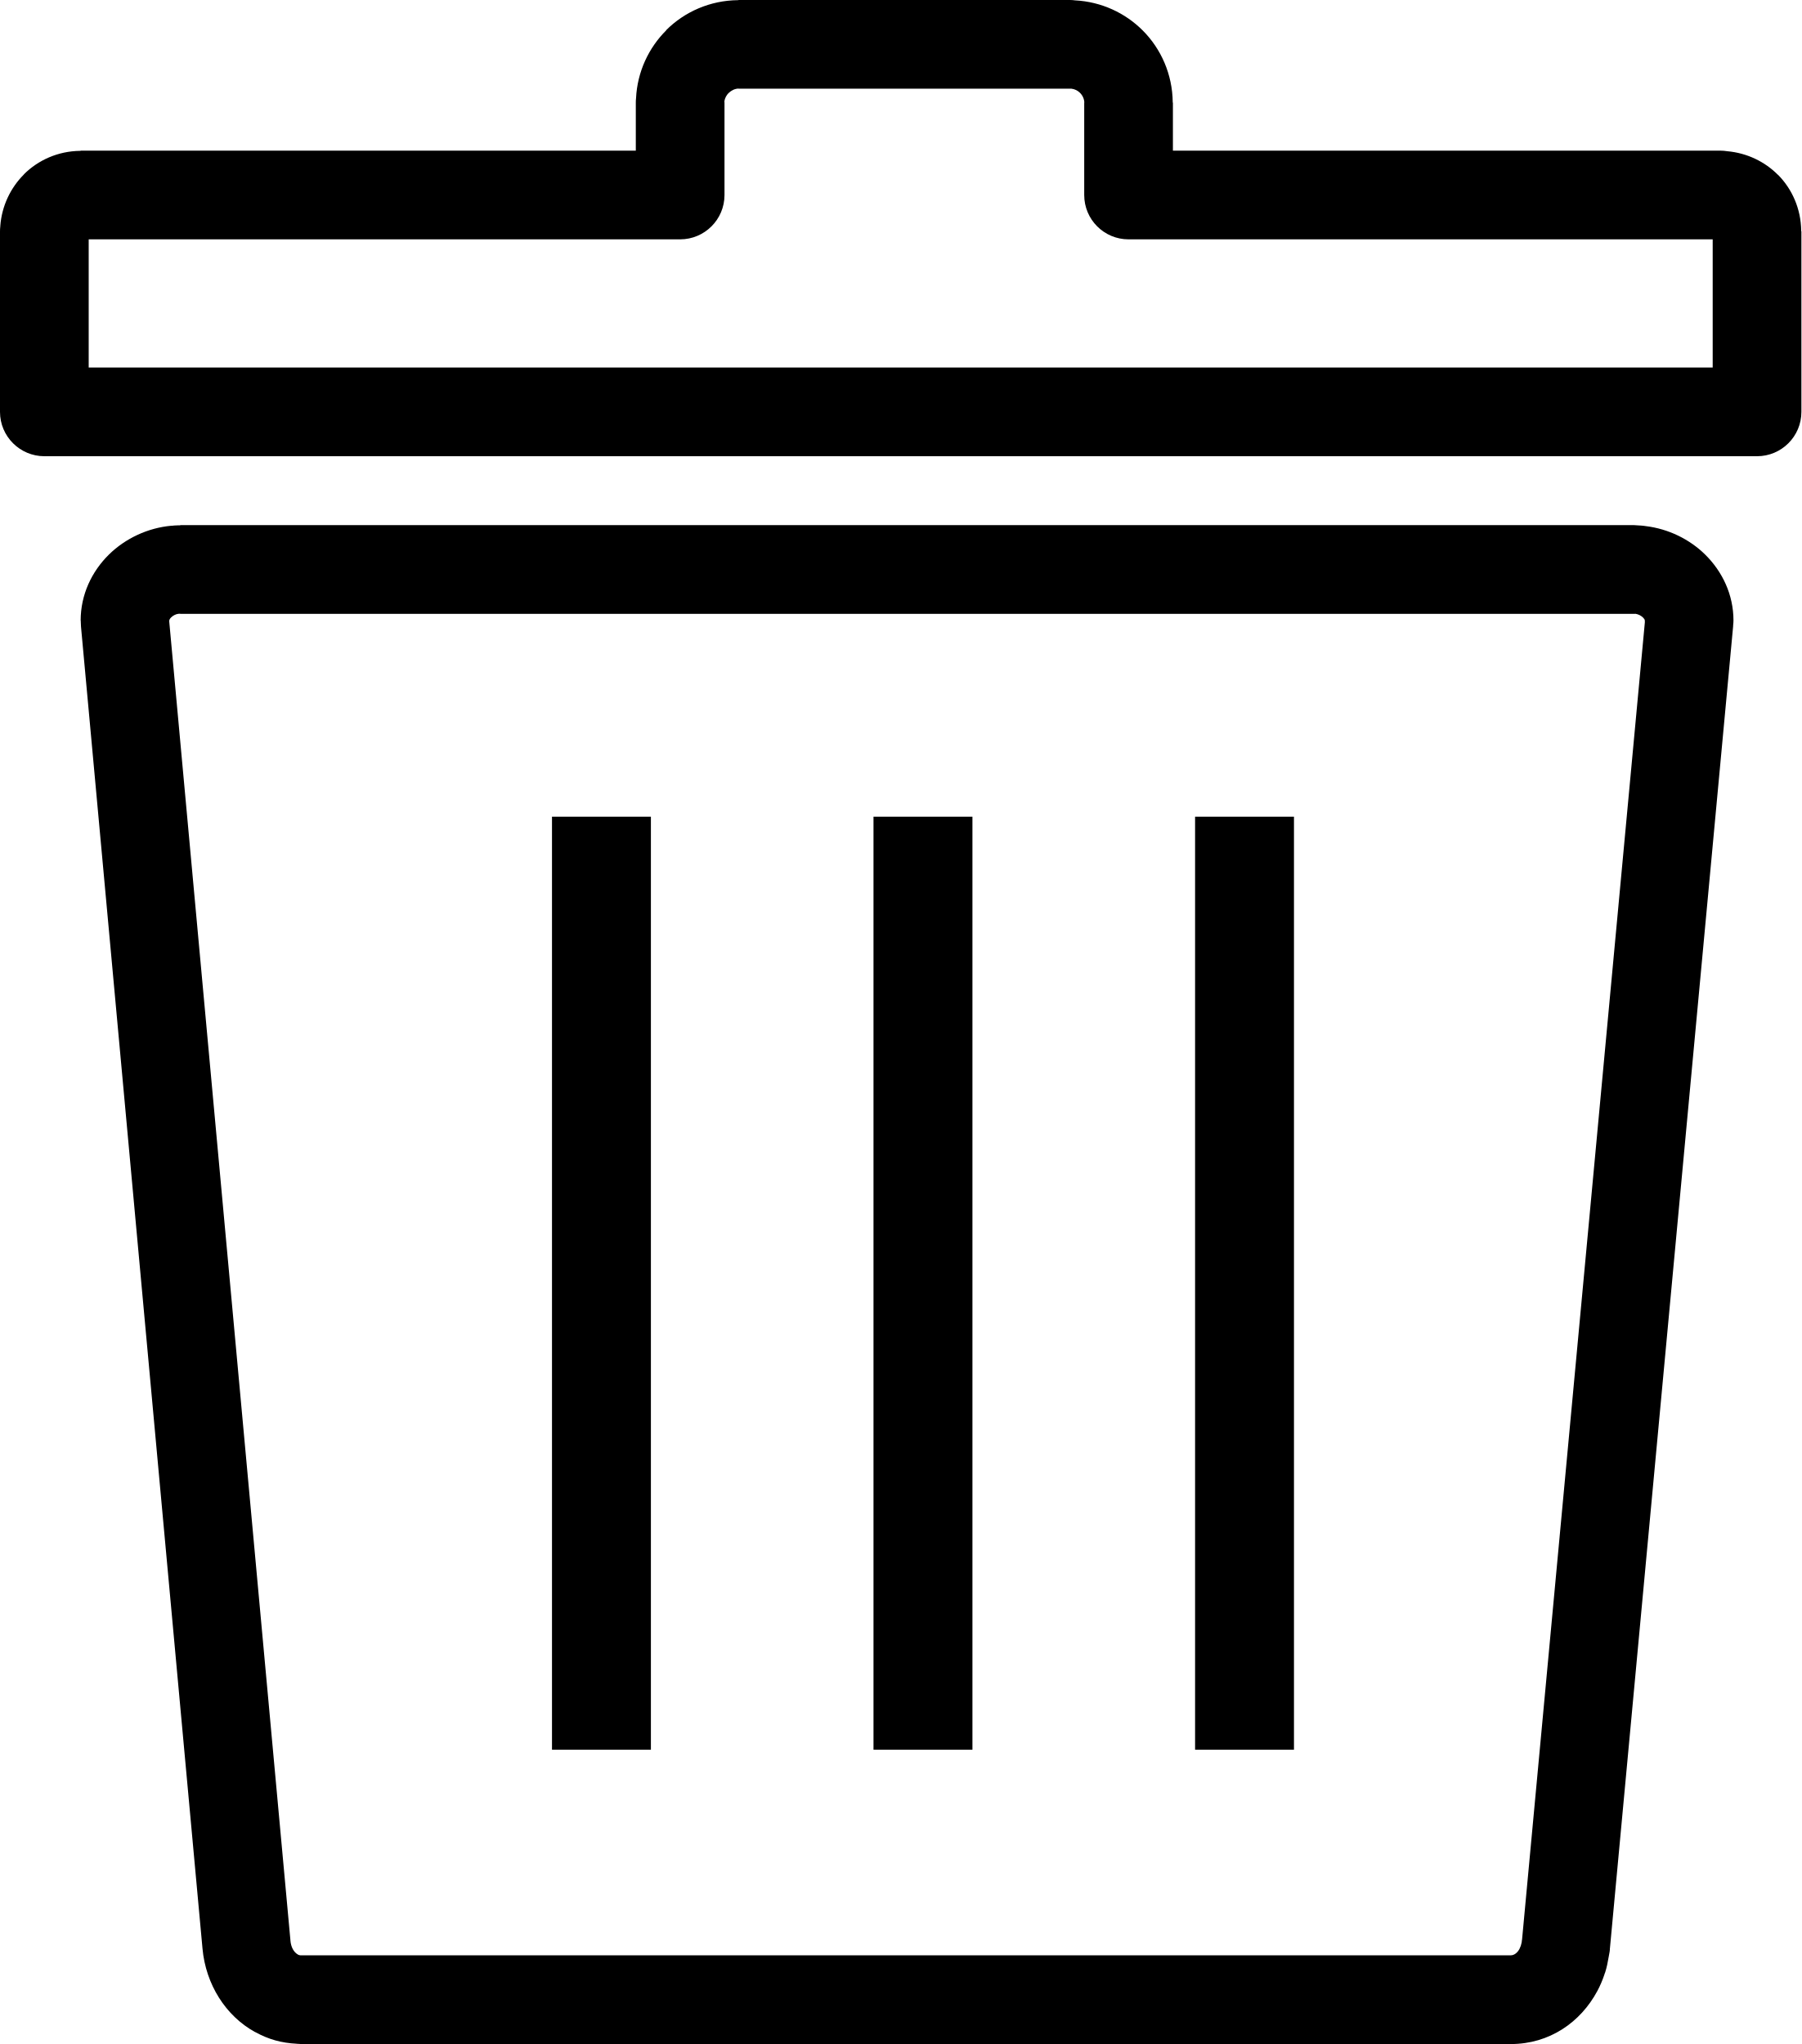
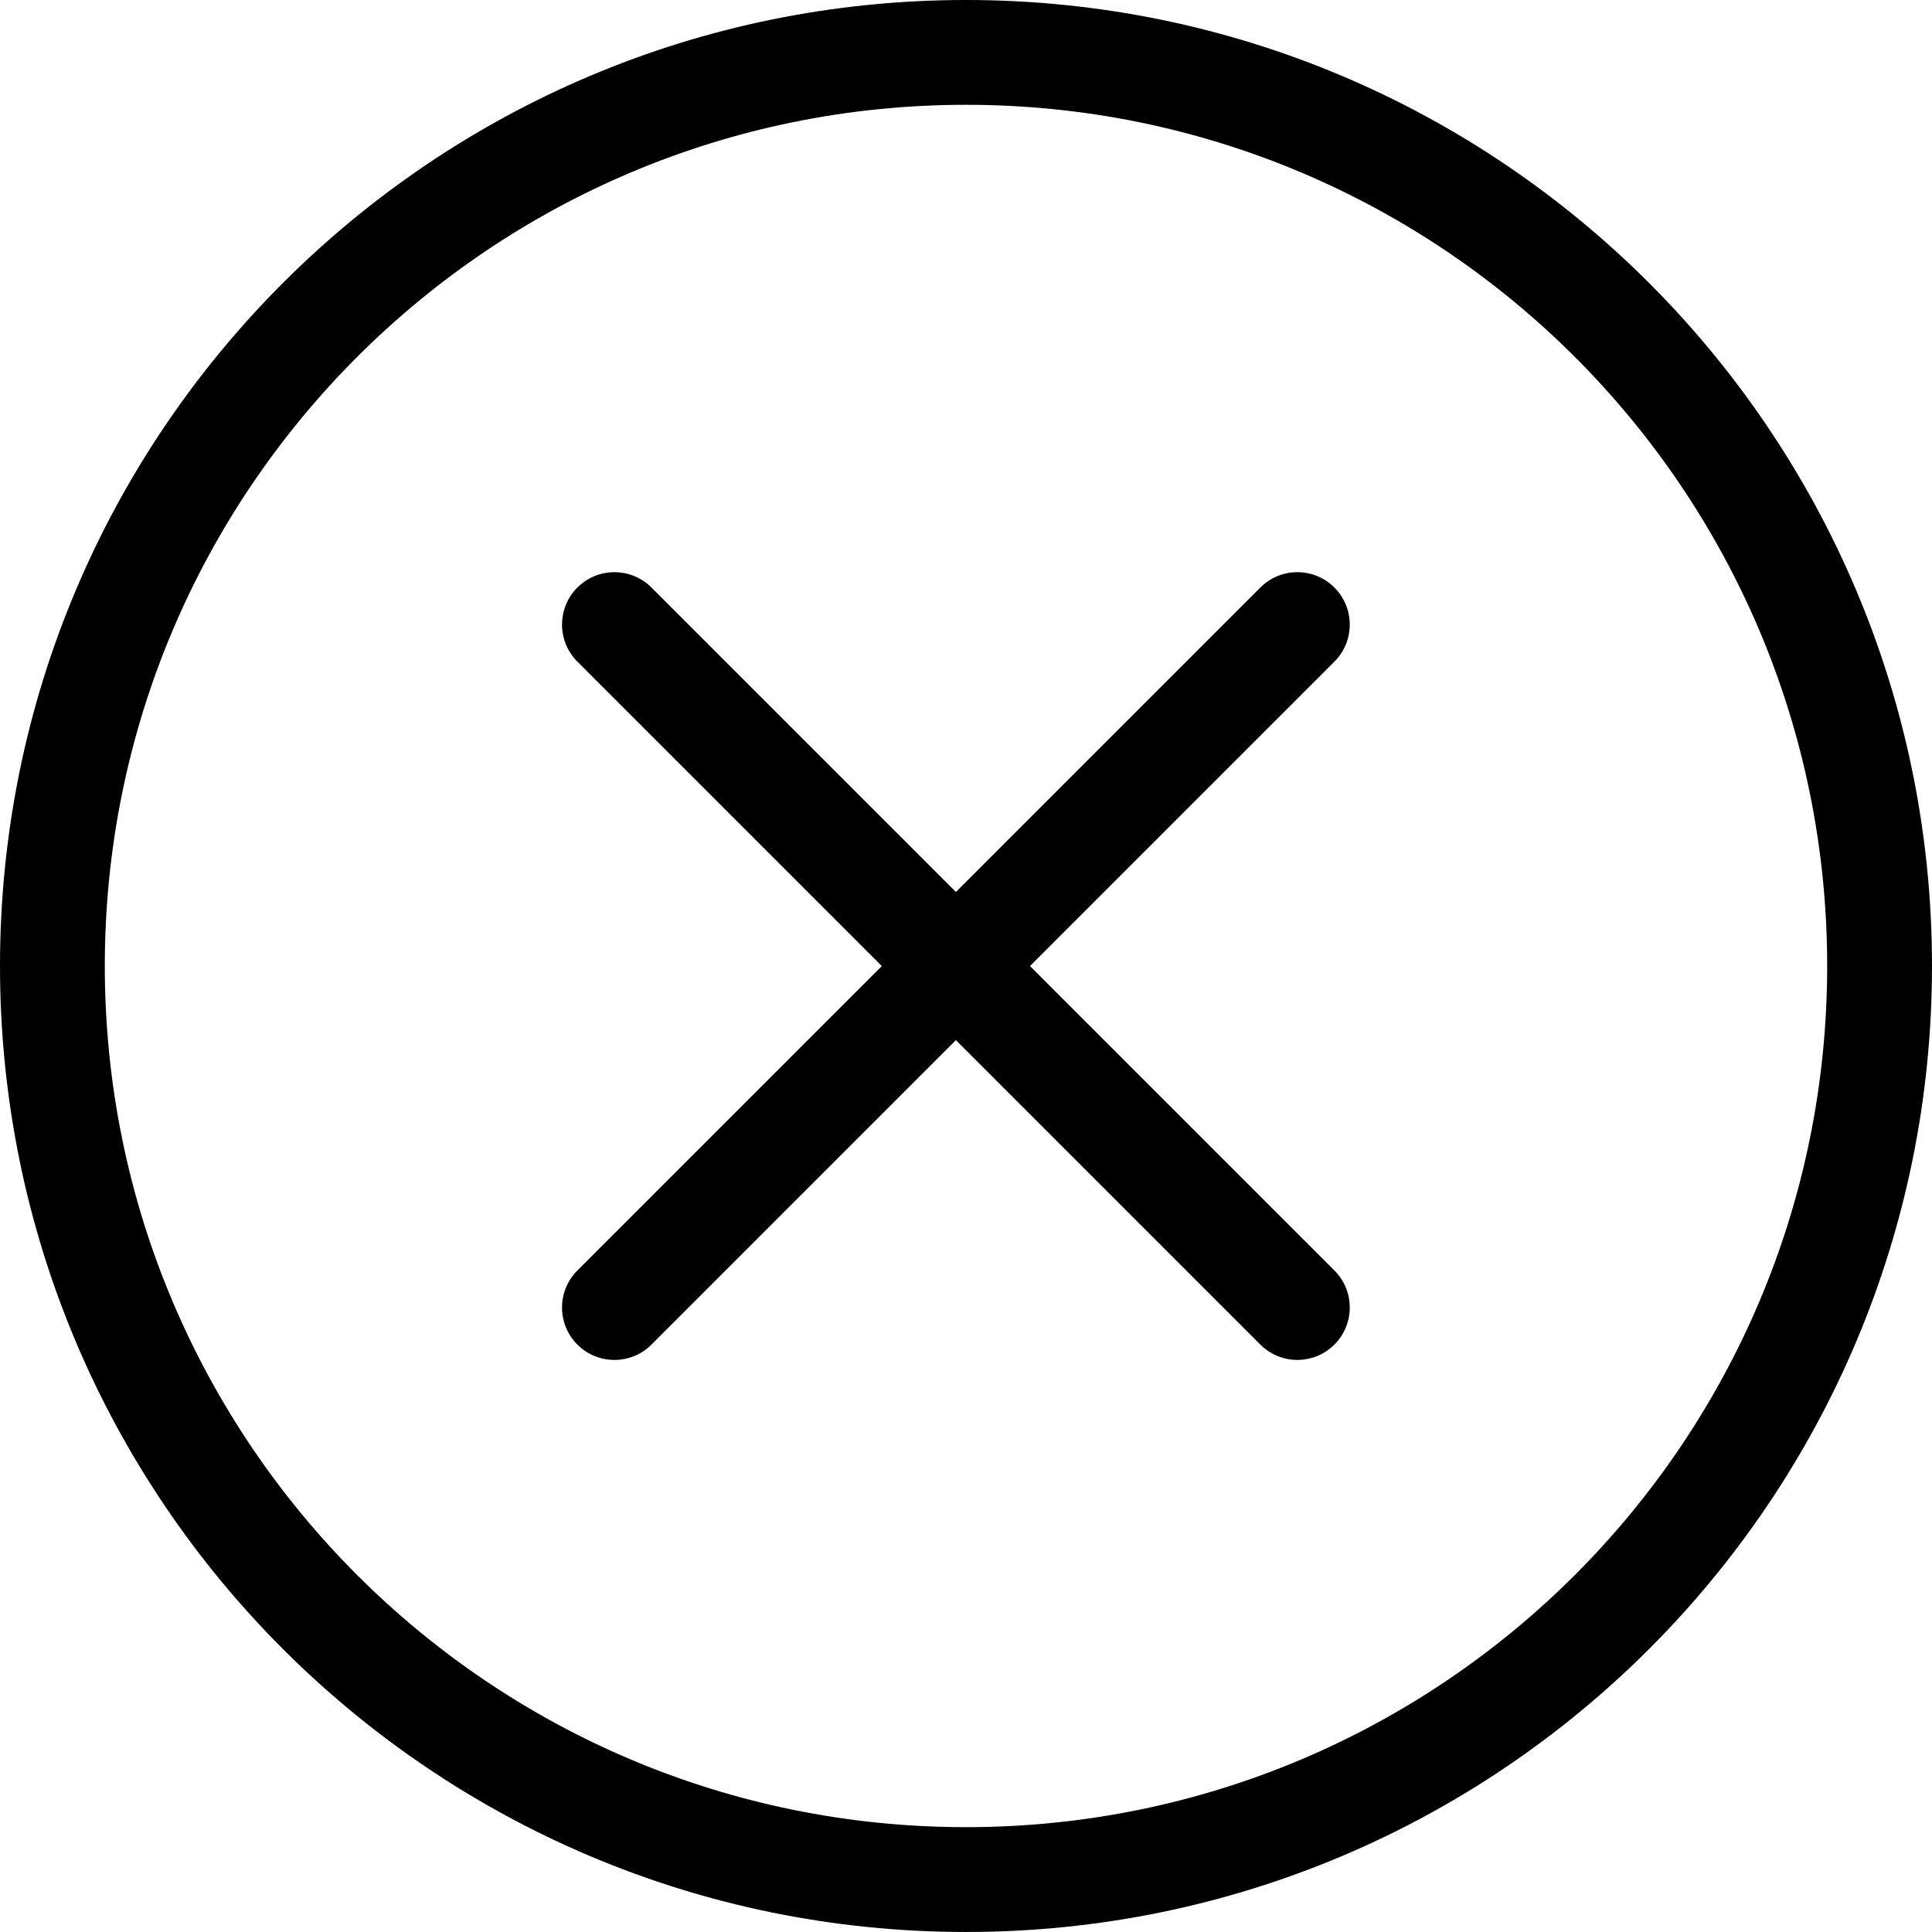
- <svg xmlns="http://www.w3.org/2000/svg" version="1.1" id="Layer_1" x="0px" y="0px" width="108.294px" height="122.88px" viewBox="0 0 108.294 122.88" enable-background="new 0 0 108.294 122.88" xml:space="preserve">
+ <svg xmlns="http://www.w3.org/2000/svg" version="1.1" id="Layer_1" x="0px" y="0px" width="122.881px" height="122.88px" viewBox="0 0 122.881 122.88" enable-background="new 0 0 122.881 122.88" xml:space="preserve">
  <g>
-     <path d="M4.873,9.058h33.35V6.2V6.187c0-0.095,0.002-0.186,0.014-0.279c0.075-1.592,0.762-3.037,1.816-4.086l-0.007-0.007 c1.104-1.104,2.637-1.79,4.325-1.806l0.023,0.002V0h0.031h19.884h0.016c0.106,0,0.207,0.009,0.309,0.022 c1.583,0.084,3.019,0.76,4.064,1.81c1.102,1.104,1.786,2.635,1.803,4.315l-0.003,0.021h0.014V6.2v2.857h32.909h0.017 c0.138,0,0.268,0.014,0.401,0.034c1.182,0.106,2.254,0.625,3.034,1.41l0.004,0.007l0.005-0.007 c0.851,0.857,1.386,2.048,1.401,3.368l-0.002,0.032h0.014v0.032v10.829c0,1.472-1.195,2.665-2.667,2.665h-0.07H2.667 C1.195,27.426,0,26.233,0,24.762v-0.063V13.933v-0.014c0-0.106,0.004-0.211,0.018-0.315v-0.021 c0.089-1.207,0.624-2.304,1.422-3.098l-0.007-0.002C2.295,9.622,3.49,9.087,4.81,9.069l0.032,0.002V9.058H4.873L4.873,9.058z M77.79,49.097h-5.945v56.093h5.945V49.097L77.79,49.097z M58.46,49.097h-5.948v56.093h5.948V49.097L58.46,49.097z M39.13,49.097 h-5.946v56.093h5.946V49.097L39.13,49.097z M10.837,31.569h87.385l0.279,0.018l0.127,0.007l0.134,0.011h0.009l0.163,0.023 c1.363,0.163,2.638,0.789,3.572,1.708c1.04,1.025,1.705,2.415,1.705,3.964c0,0.098-0.009,0.193-0.019,0.286l-0.002,0.068 l-0.014,0.154l-7.393,79.335l-0.007,0.043h0.007l-0.016,0.139l-0.051,0.283l-0.002,0.005l-0.002,0.018 c-0.055,0.331-0.12,0.646-0.209,0.928l-0.007,0.022l-0.002,0.005l-0.009,0.018l-0.023,0.062l-0.004,0.021 c-0.118,0.354-0.264,0.698-0.432,1.009c-1.009,1.88-2.879,3.187-5.204,3.187H18.13l-0.247-0.014v0.003l-0.011-0.003l-0.032-0.004 c-0.46-0.023-0.889-0.091-1.288-0.202c-0.415-0.116-0.818-0.286-1.197-0.495l-0.009-0.002l-0.002,0.002 c-1.785-0.977-2.975-2.882-3.17-5.022L4.88,37.79l-0.011-0.125l-0.011-0.247l-0.004-0.116H4.849c0-1.553,0.664-2.946,1.707-3.971 c0.976-0.955,2.32-1.599,3.756-1.726l0.122-0.004v-0.007l0.3-0.013l0.104,0.002V31.569L10.837,31.569z M98.223,36.903H10.837 v-0.007l-0.116,0.004c-0.163,0.022-0.322,0.106-0.438,0.222c-0.063,0.063-0.104,0.132-0.104,0.179h-0.007l0.007,0.118l7.282,79.244 h-0.002l0.002,0.012c0.032,0.376,0.202,0.691,0.447,0.825l-0.002,0.004l0.084,0.032l0.063,0.012h0.077h72.695 c0.207,0,0.399-0.157,0.518-0.377l0.084-0.197l0.054-0.216l0.014-0.138h0.005l7.384-79.21L98.881,37.3 c0-0.045-0.041-0.111-0.103-0.172c-0.12-0.118-0.286-0.202-0.451-0.227L98.223,36.903L98.223,36.903z M98.334,36.901h-0.016H98.334 L98.334,36.901z M98.883,37.413v-0.004V37.413L98.883,37.413z M104.18,37.79l-0.002,0.018L104.18,37.79L104.18,37.79z M40.887,14.389H5.332v7.706h97.63v-7.706H67.907h-0.063c-1.472,0-2.664-1.192-2.664-2.664V6.2V6.168h0.007 c-0.007-0.22-0.106-0.433-0.259-0.585c-0.137-0.141-0.324-0.229-0.521-0.252h-0.082h-0.016H44.425h-0.031V5.325 c-0.213,0.007-0.422,0.104-0.576,0.259l-0.004-0.004l-0.007,0.004c-0.131,0.134-0.231,0.313-0.259,0.501l0.007,0.102V6.2v5.524 C43.554,13.196,42.359,14.389,40.887,14.389L40.887,14.389z" />
+     <path d="M61.44,0c16.966,0,32.326,6.877,43.445,17.996c11.119,11.118,17.996,26.479,17.996,43.444 c0,16.967-6.877,32.326-17.996,43.444C93.766,116.003,78.406,122.88,61.44,122.88c-16.966,0-32.326-6.877-43.444-17.996 C6.877,93.766,0,78.406,0,61.439c0-16.965,6.877-32.326,17.996-43.444C29.114,6.877,44.474,0,61.44,0L61.44,0z M80.16,37.369 c1.301-1.302,3.412-1.302,4.713,0c1.301,1.301,1.301,3.411,0,4.713L65.512,61.444l19.361,19.362c1.301,1.301,1.301,3.411,0,4.713 c-1.301,1.301-3.412,1.301-4.713,0L60.798,66.157L41.436,85.52c-1.301,1.301-3.412,1.301-4.713,0c-1.301-1.302-1.301-3.412,0-4.713 l19.363-19.362L36.723,42.082c-1.301-1.302-1.301-3.412,0-4.713c1.301-1.302,3.412-1.302,4.713,0l19.363,19.362L80.16,37.369 L80.16,37.369z M100.172,22.708C90.26,12.796,76.566,6.666,61.44,6.666c-15.126,0-28.819,6.13-38.731,16.042 C12.797,32.62,6.666,46.314,6.666,61.439c0,15.126,6.131,28.82,16.042,38.732c9.912,9.911,23.605,16.042,38.731,16.042 c15.126,0,28.82-6.131,38.732-16.042c9.912-9.912,16.043-23.606,16.043-38.732C116.215,46.314,110.084,32.62,100.172,22.708 L100.172,22.708z" />
  </g>
</svg>
